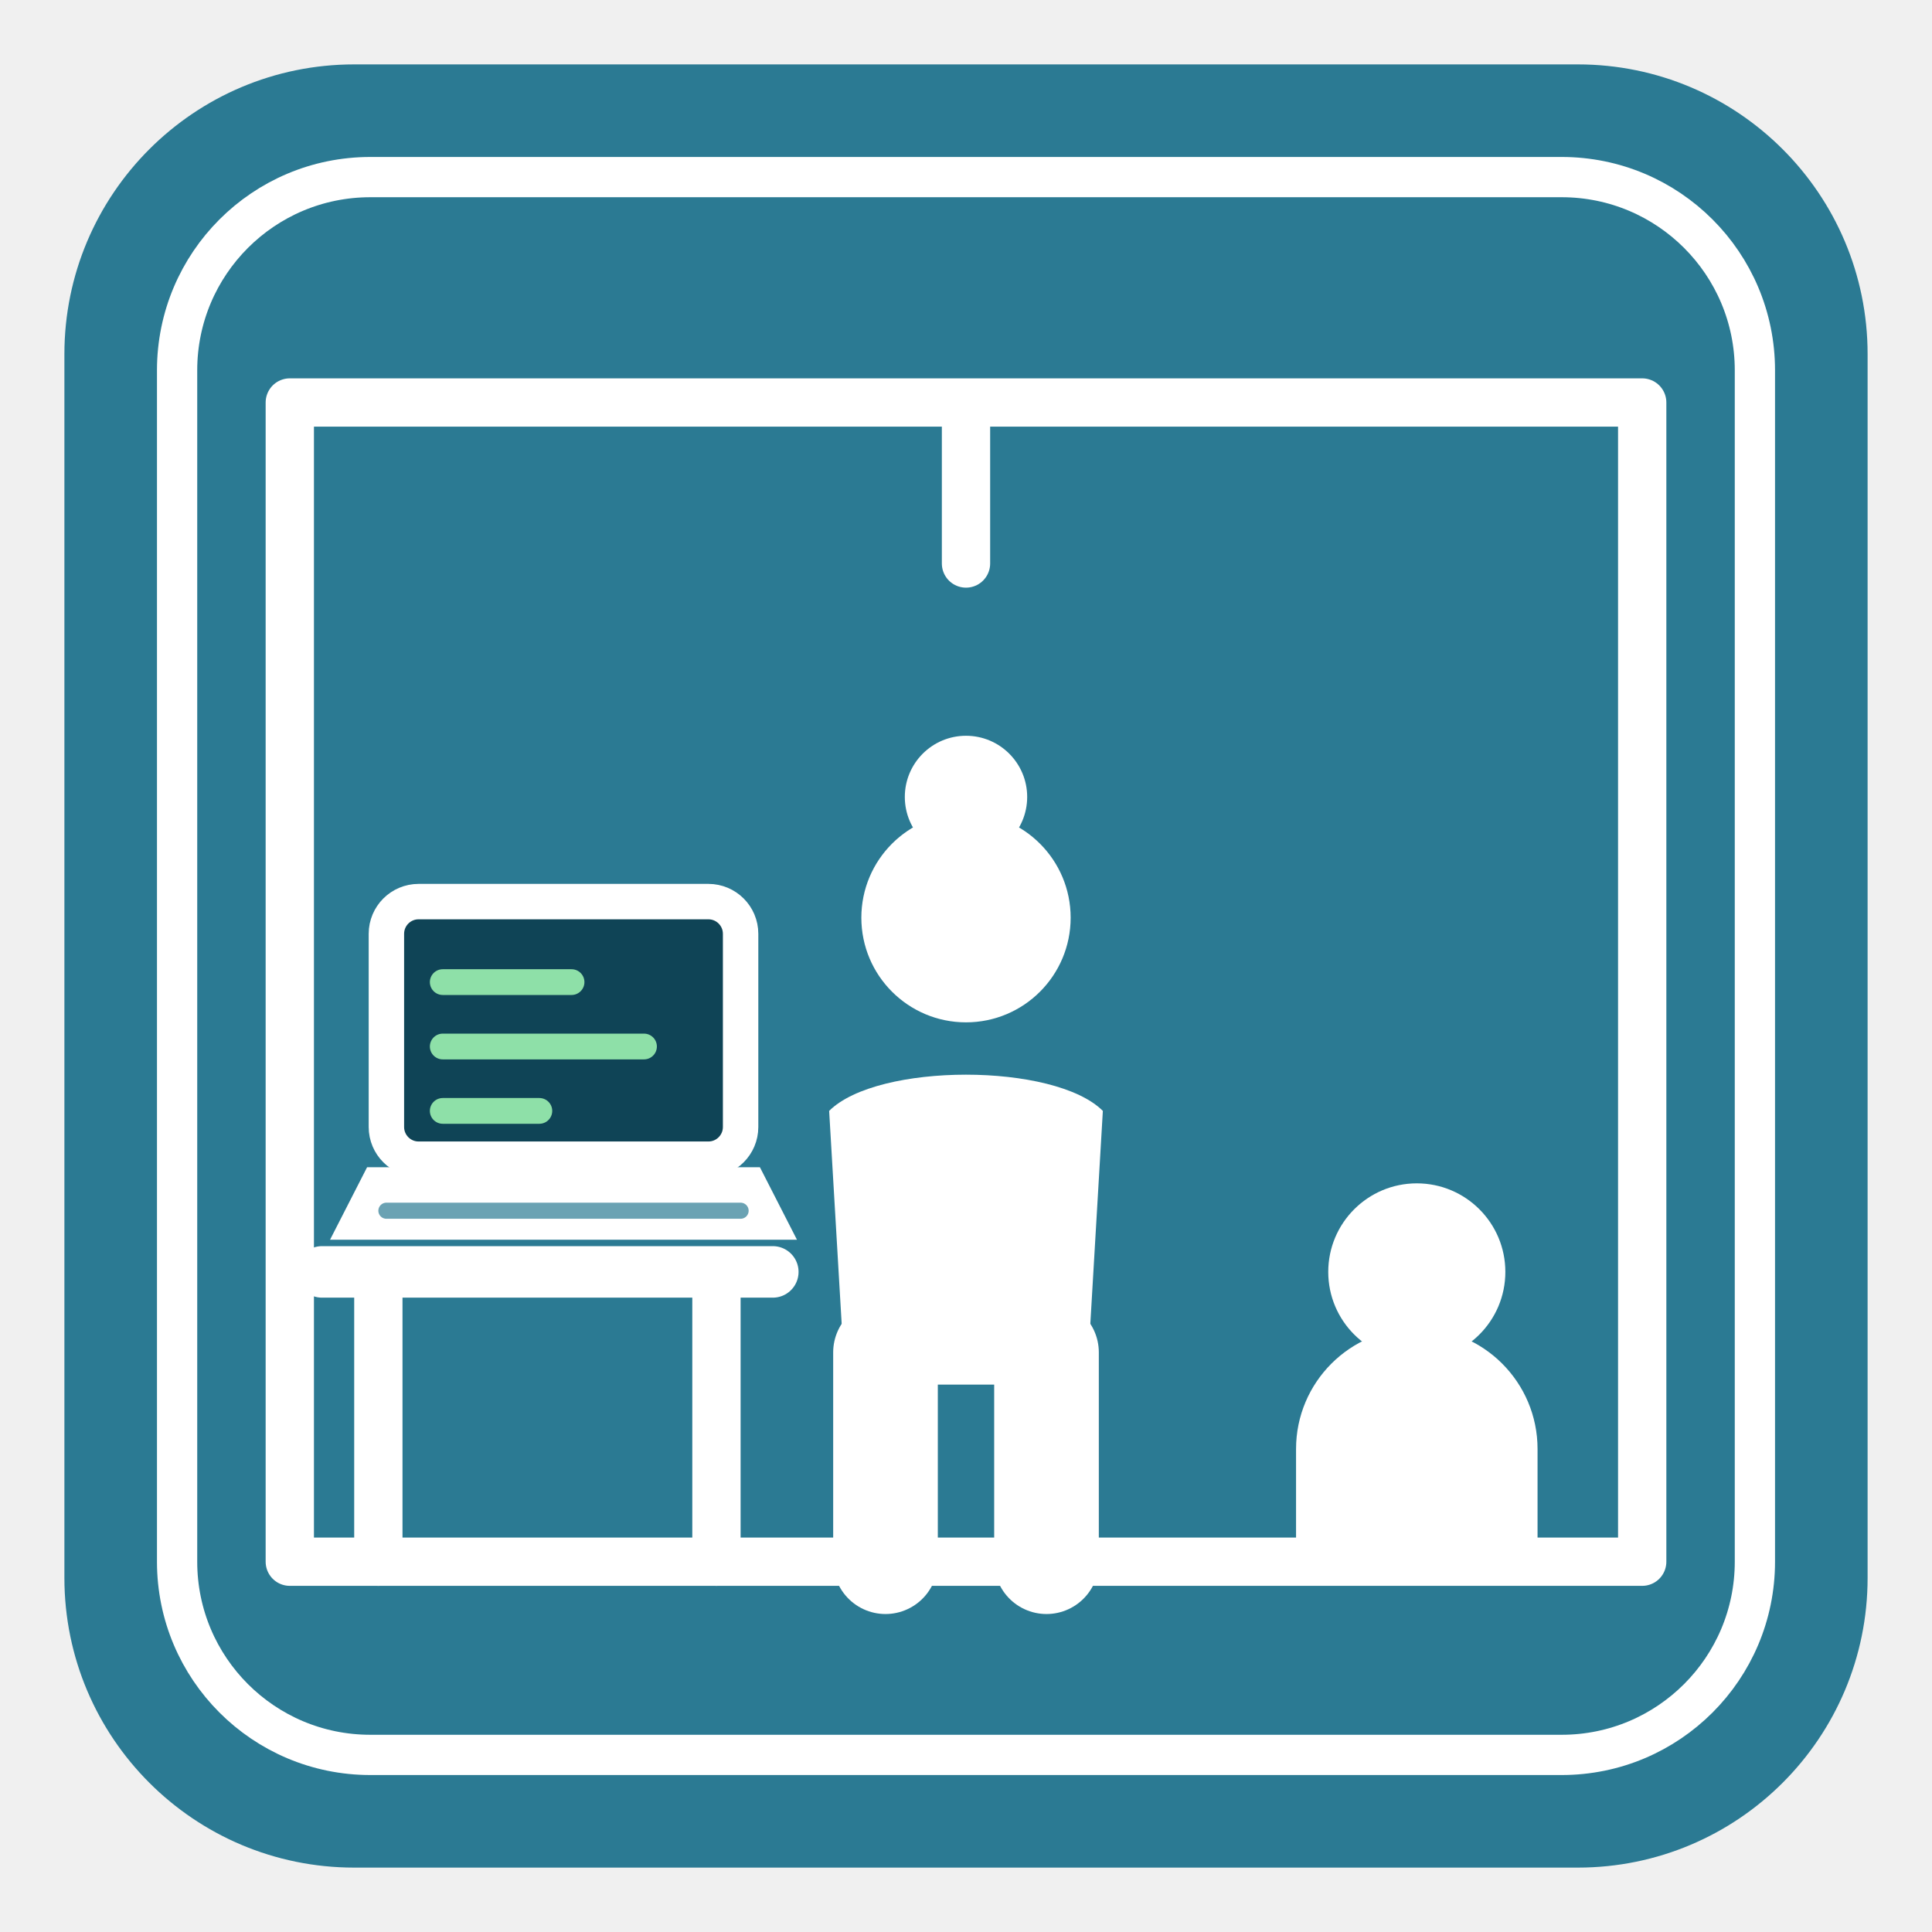
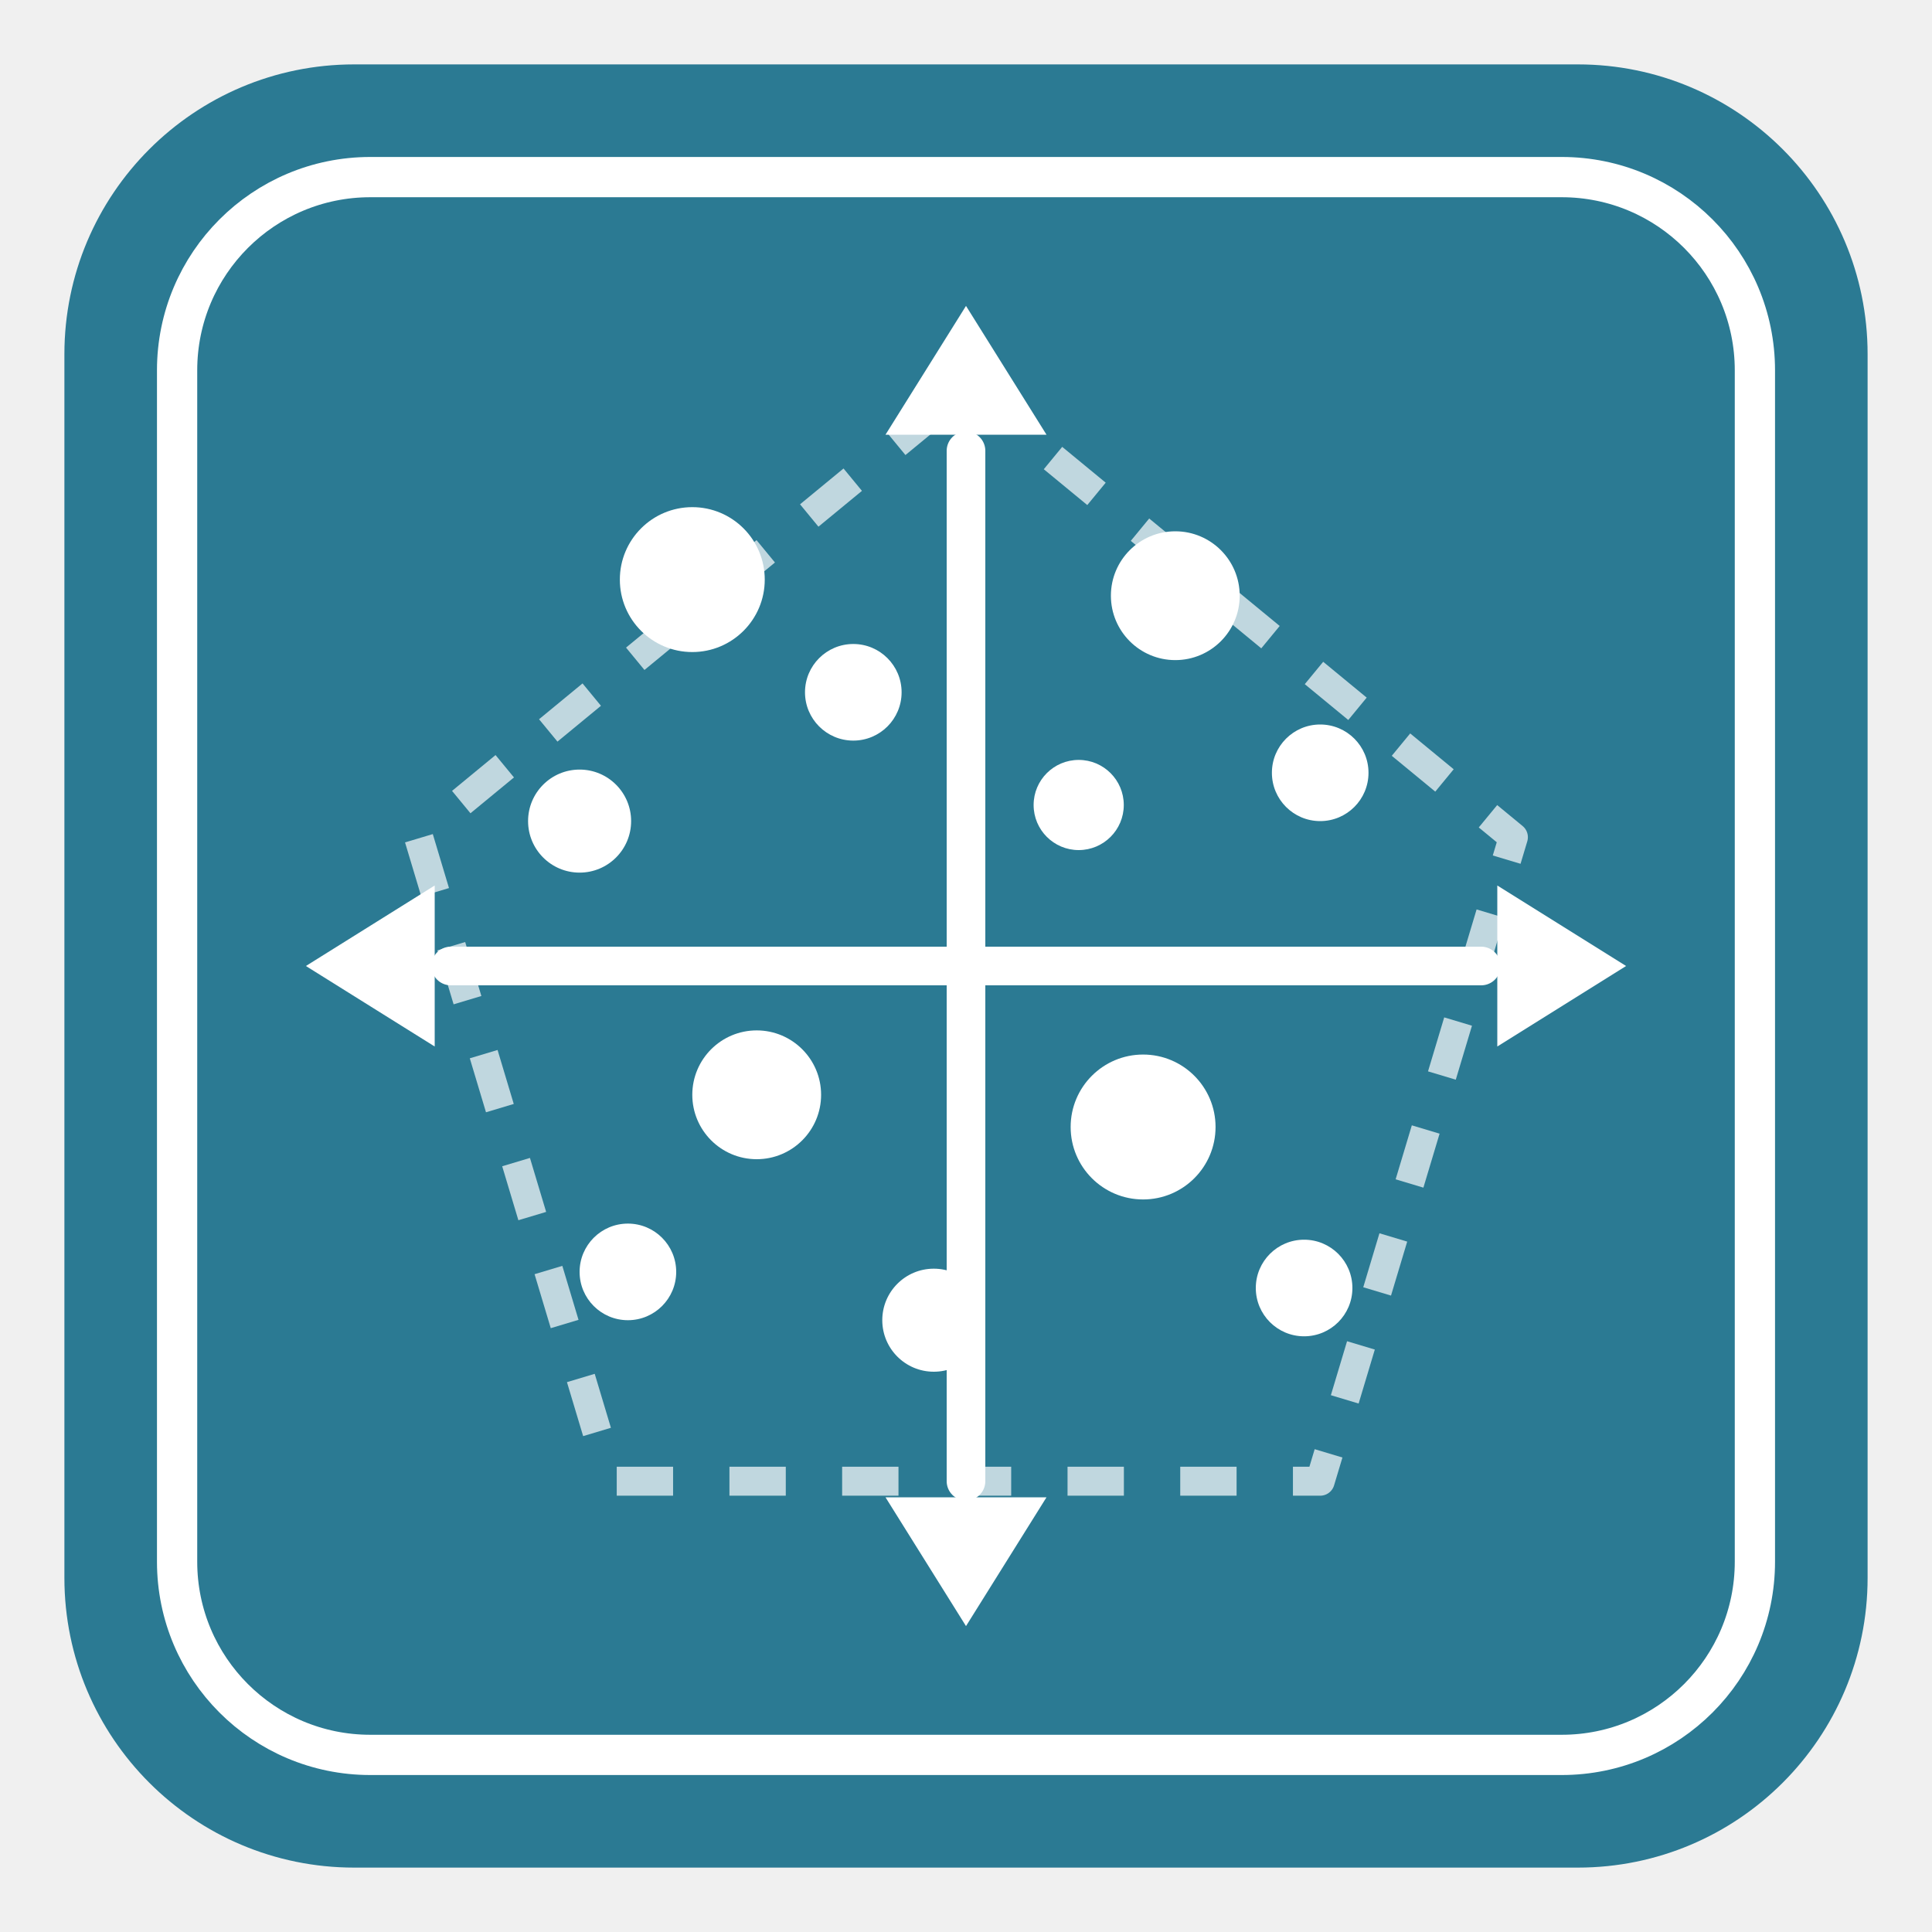
- <svg xmlns="http://www.w3.org/2000/svg" viewBox="0 0 120 120" role="img" aria-label="Une femme en pantalon à la porte entre deux pièces : d'un côté un ordinateur portable, de l'autre un enfant">
+ <svg xmlns="http://www.w3.org/2000/svg" viewBox="0 0 120 120" role="img" aria-label="Représentation stylisée du diagramme de La Distinction de Pierre Bourdieu : espace des positions sociales">
  <rect x="4" y="4" width="112" height="112" rx="18" fill="#2b7a93" />
  <rect x="11" y="11" width="98" height="98" rx="12" fill="none" stroke="#fff" stroke-width="2.5" />
-   <g transform="translate(0 -3)">
-     <path d="M18 28h84M18 100h84M18 28v72M102 28v72M60 28v10" fill="none" stroke="#fff" stroke-width="3" stroke-linecap="round" />
-     <path d="M20 82h28" stroke="#fff" stroke-width="3.2" stroke-linecap="round" />
-     <path d="M23.500 82v18M44.500 82v18" stroke="#fff" stroke-width="3" stroke-linecap="round" />
-     <rect x="24" y="59" width="22" height="16" rx="2" fill="#0f4456" stroke="#fff" stroke-width="2.200" />
-     <path d="M27.500 64h8M27.500 68h12.500M27.500 72h6" stroke="#8ee0a8" stroke-width="1.600" stroke-linecap="round" />
-     <path d="M20.500 80h29l-2.300-4.500H22.800z" fill="#fff" />
-     <path d="M24 78.200h22" stroke="#2b7a93" stroke-width="1" stroke-linecap="round" opacity="0.7" />
-     <circle cx="88" cy="82" r="5.500" fill="#fff" />
-     <path d="M80.500 100v-7a7.500 7.500 0 0 1 15 0v7z" fill="#fff" />
-     <circle cx="60" cy="60" r="6.500" fill="#fff" />
-     <circle cx="60" cy="52.500" r="3.800" fill="#fff" />
-     <path d="M51.500 72c3-3 14-3 17 0l-1 17H52.500z" fill="#fff" />
-     <path d="M55 87v13M65 87v13" stroke="#fff" stroke-width="6.500" stroke-linecap="round" />
+   <path d="M60 24L94 52 82 92H38L26 52z" fill="none" stroke="#fff" stroke-width="1.8" stroke-dasharray="3.5 3.5" stroke-linejoin="round" opacity="0.7" />
+   <path d="M60 28v64M28 60h64" stroke="#fff" stroke-width="2.4" stroke-linecap="round" />
+   <path d="M60 19l5 8h-10zM60 101l5-8h-10zM19 60l8-5v10zM101 60l-8-5v10z" fill="#fff" />
+   <g fill="#fff">
+     <circle cx="43" cy="36" r="4.5" />
+     <circle cx="53" cy="43" r="3.0" />
+     <circle cx="73" cy="37" r="4.0" />
+     <circle cx="82" cy="48" r="3.0" />
+     <circle cx="67" cy="50" r="2.8" />
+     <circle cx="36" cy="51" r="3.2" />
+     <circle cx="47" cy="68" r="4.0" />
+     <circle cx="39" cy="79" r="3.0" />
+     <circle cx="71" cy="70" r="4.5" />
+     <circle cx="81" cy="80" r="3.0" />
+     <circle cx="58" cy="82" r="3.2" />
  </g>
</svg>
